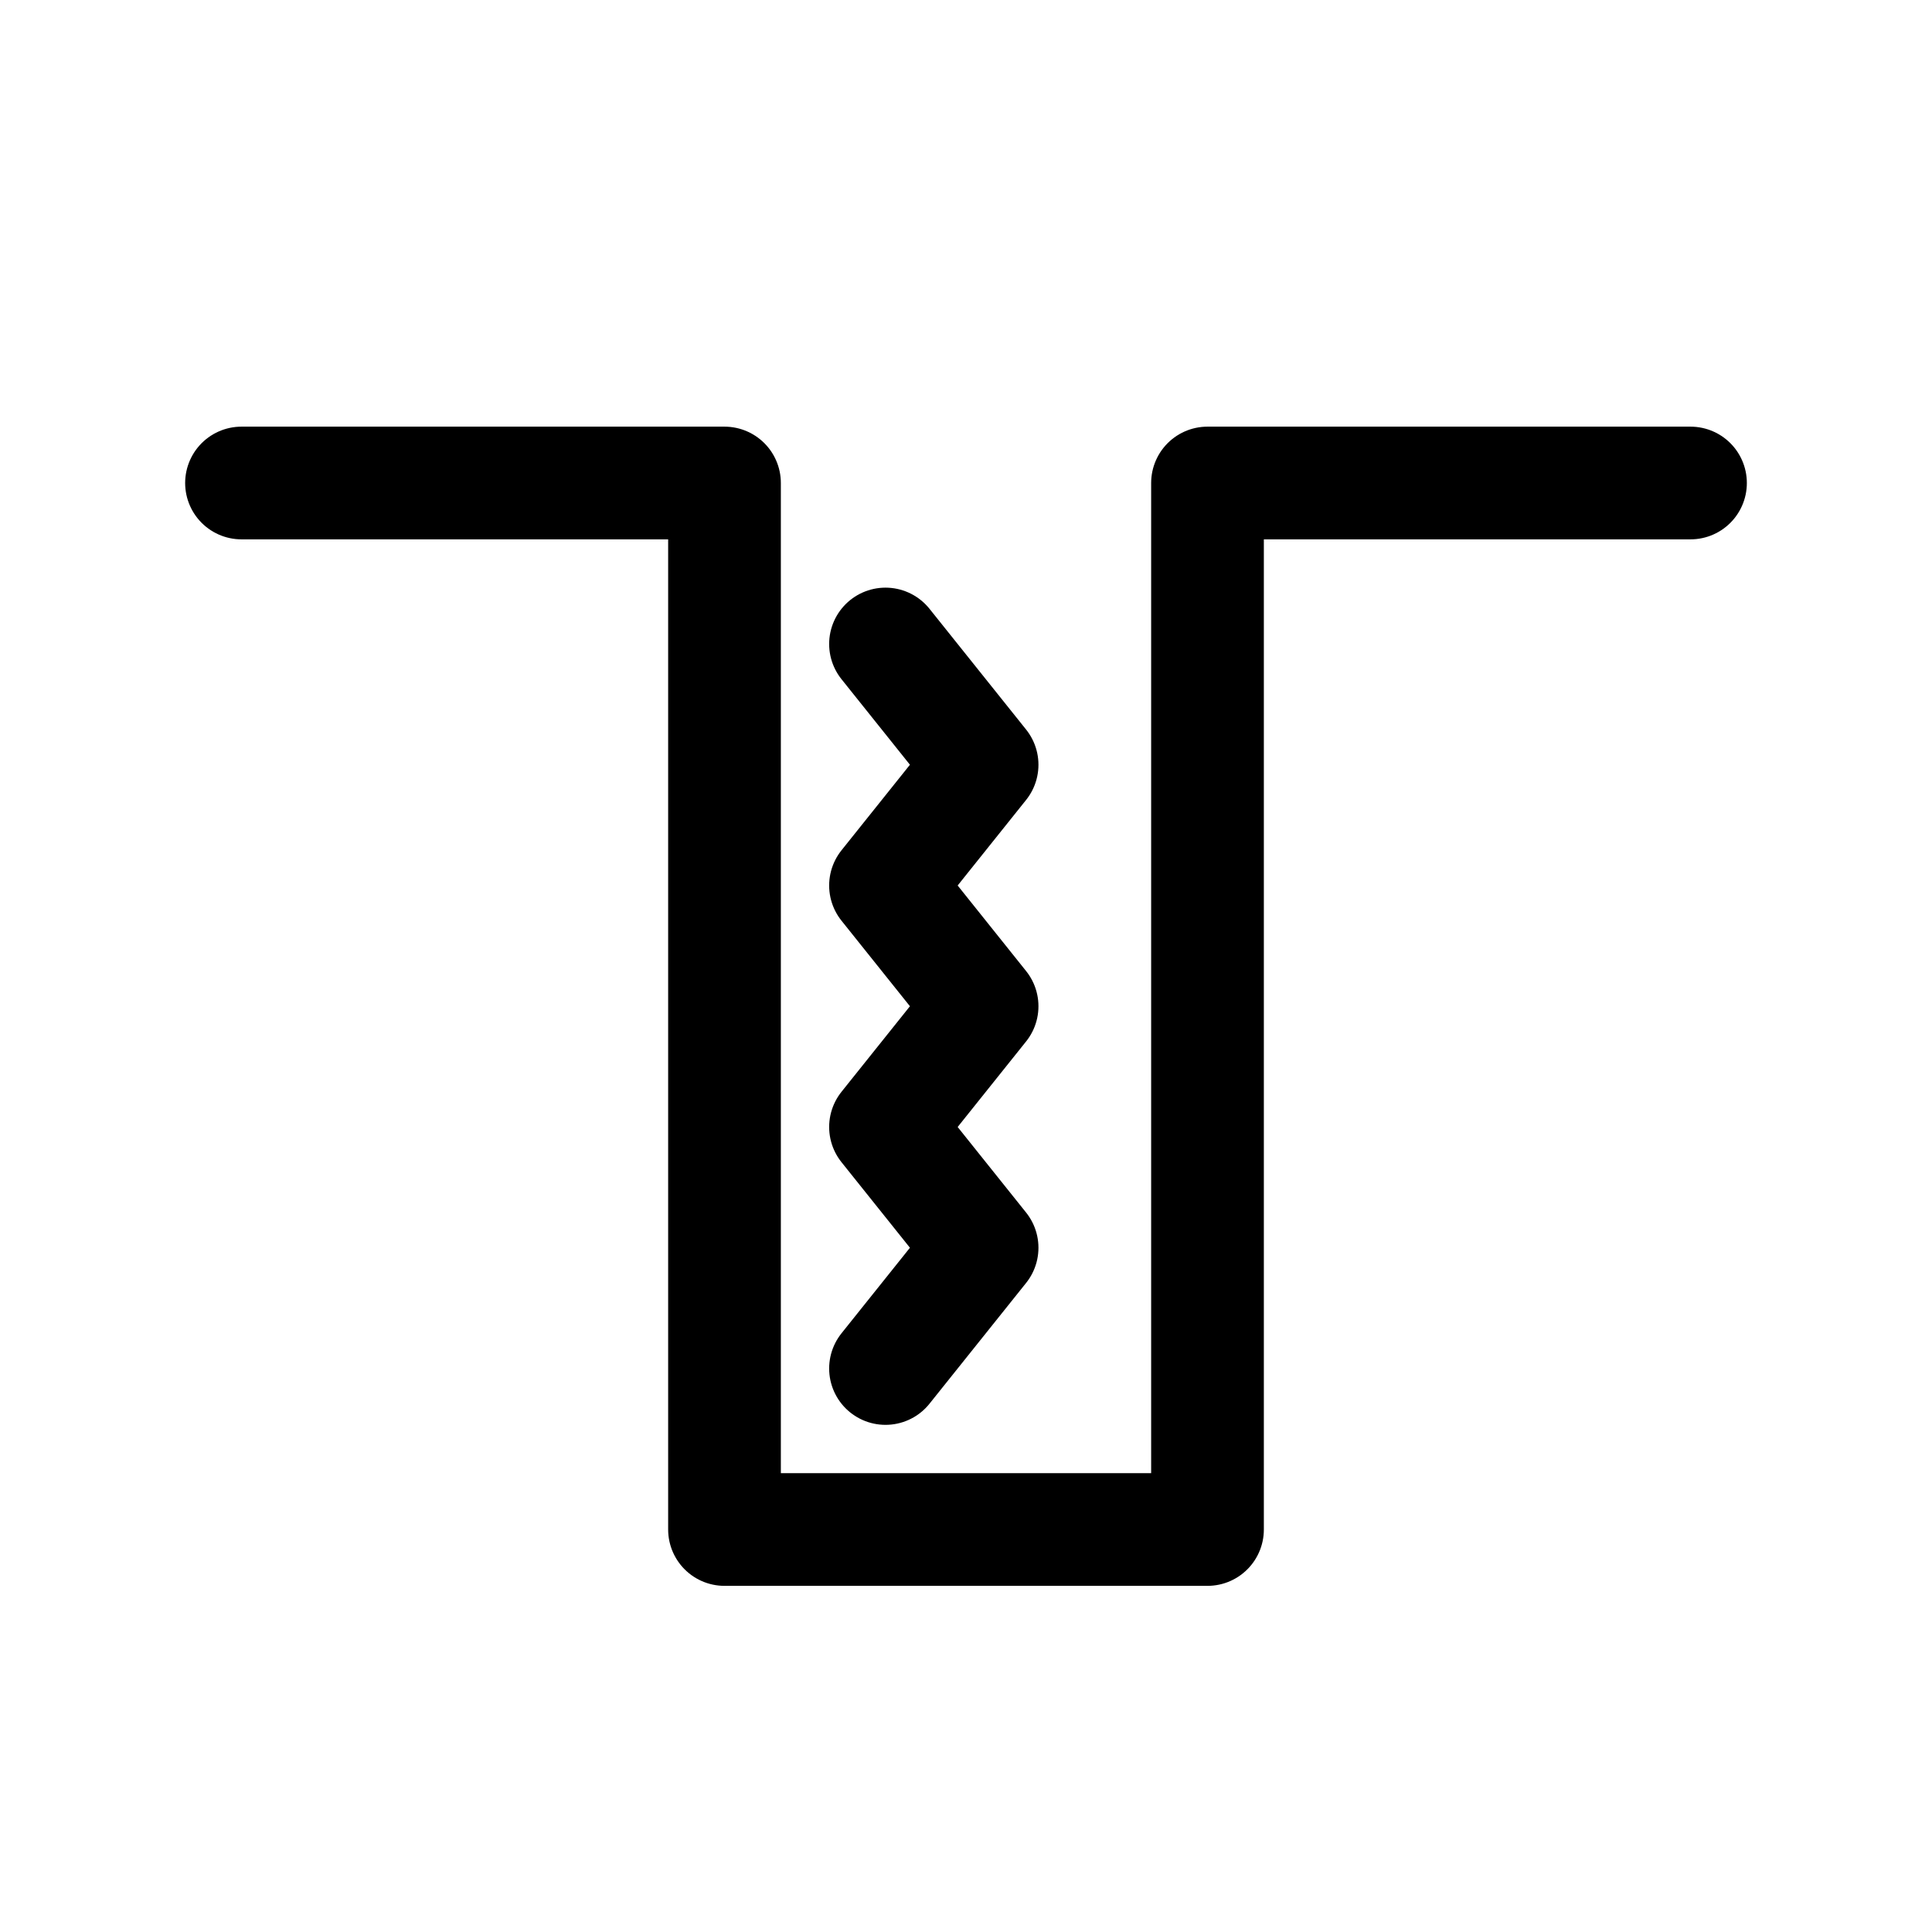
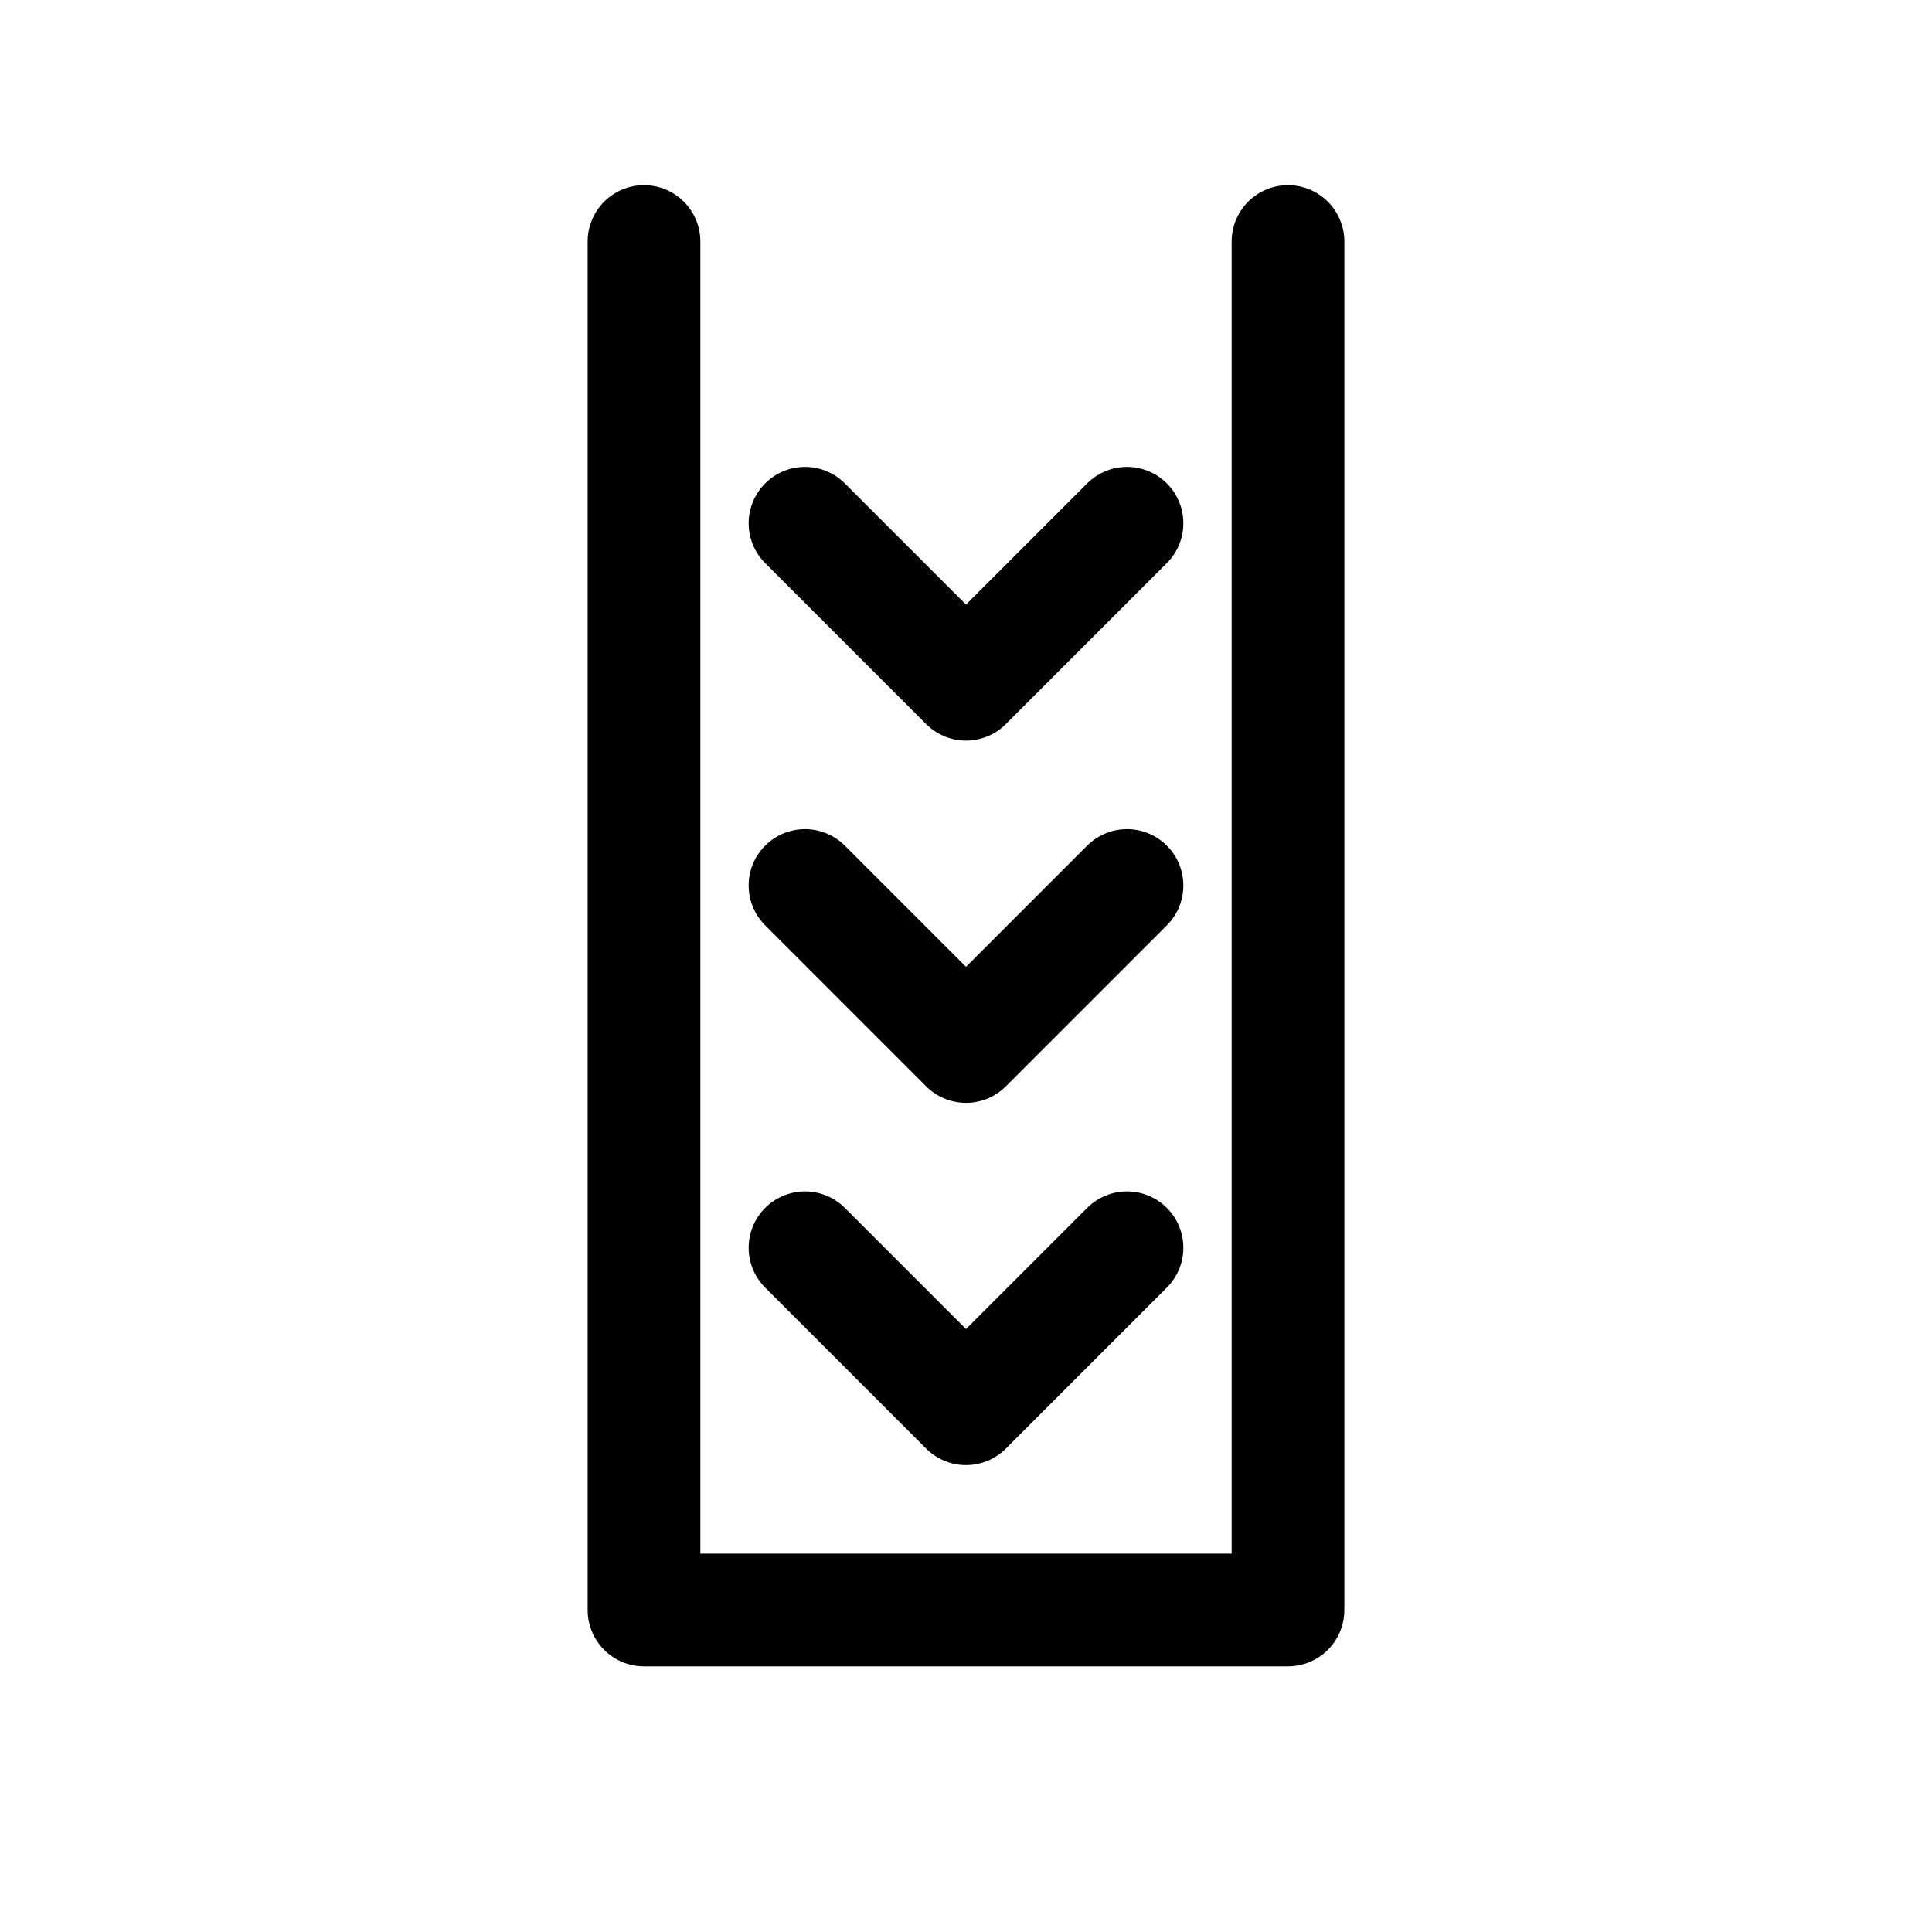
<svg xmlns="http://www.w3.org/2000/svg" viewBox="0 0 24 24" fill="none" stroke="currentColor" stroke-width="1.4" stroke-linecap="round" stroke-linejoin="round">
-   <path d="M3 6h6v13h6V6h6" />
-   <path d="M11 8l1.2 1.5L11 11l1.2 1.5L11 14l1.2 1.5L11 17" />
+   <path d="M8 3v17h8V3" />
+   <path d="M10 6.5l2 2 2-2M10 11l2 2 2-2M10 15.5l2 2 2-2" />
</svg>
